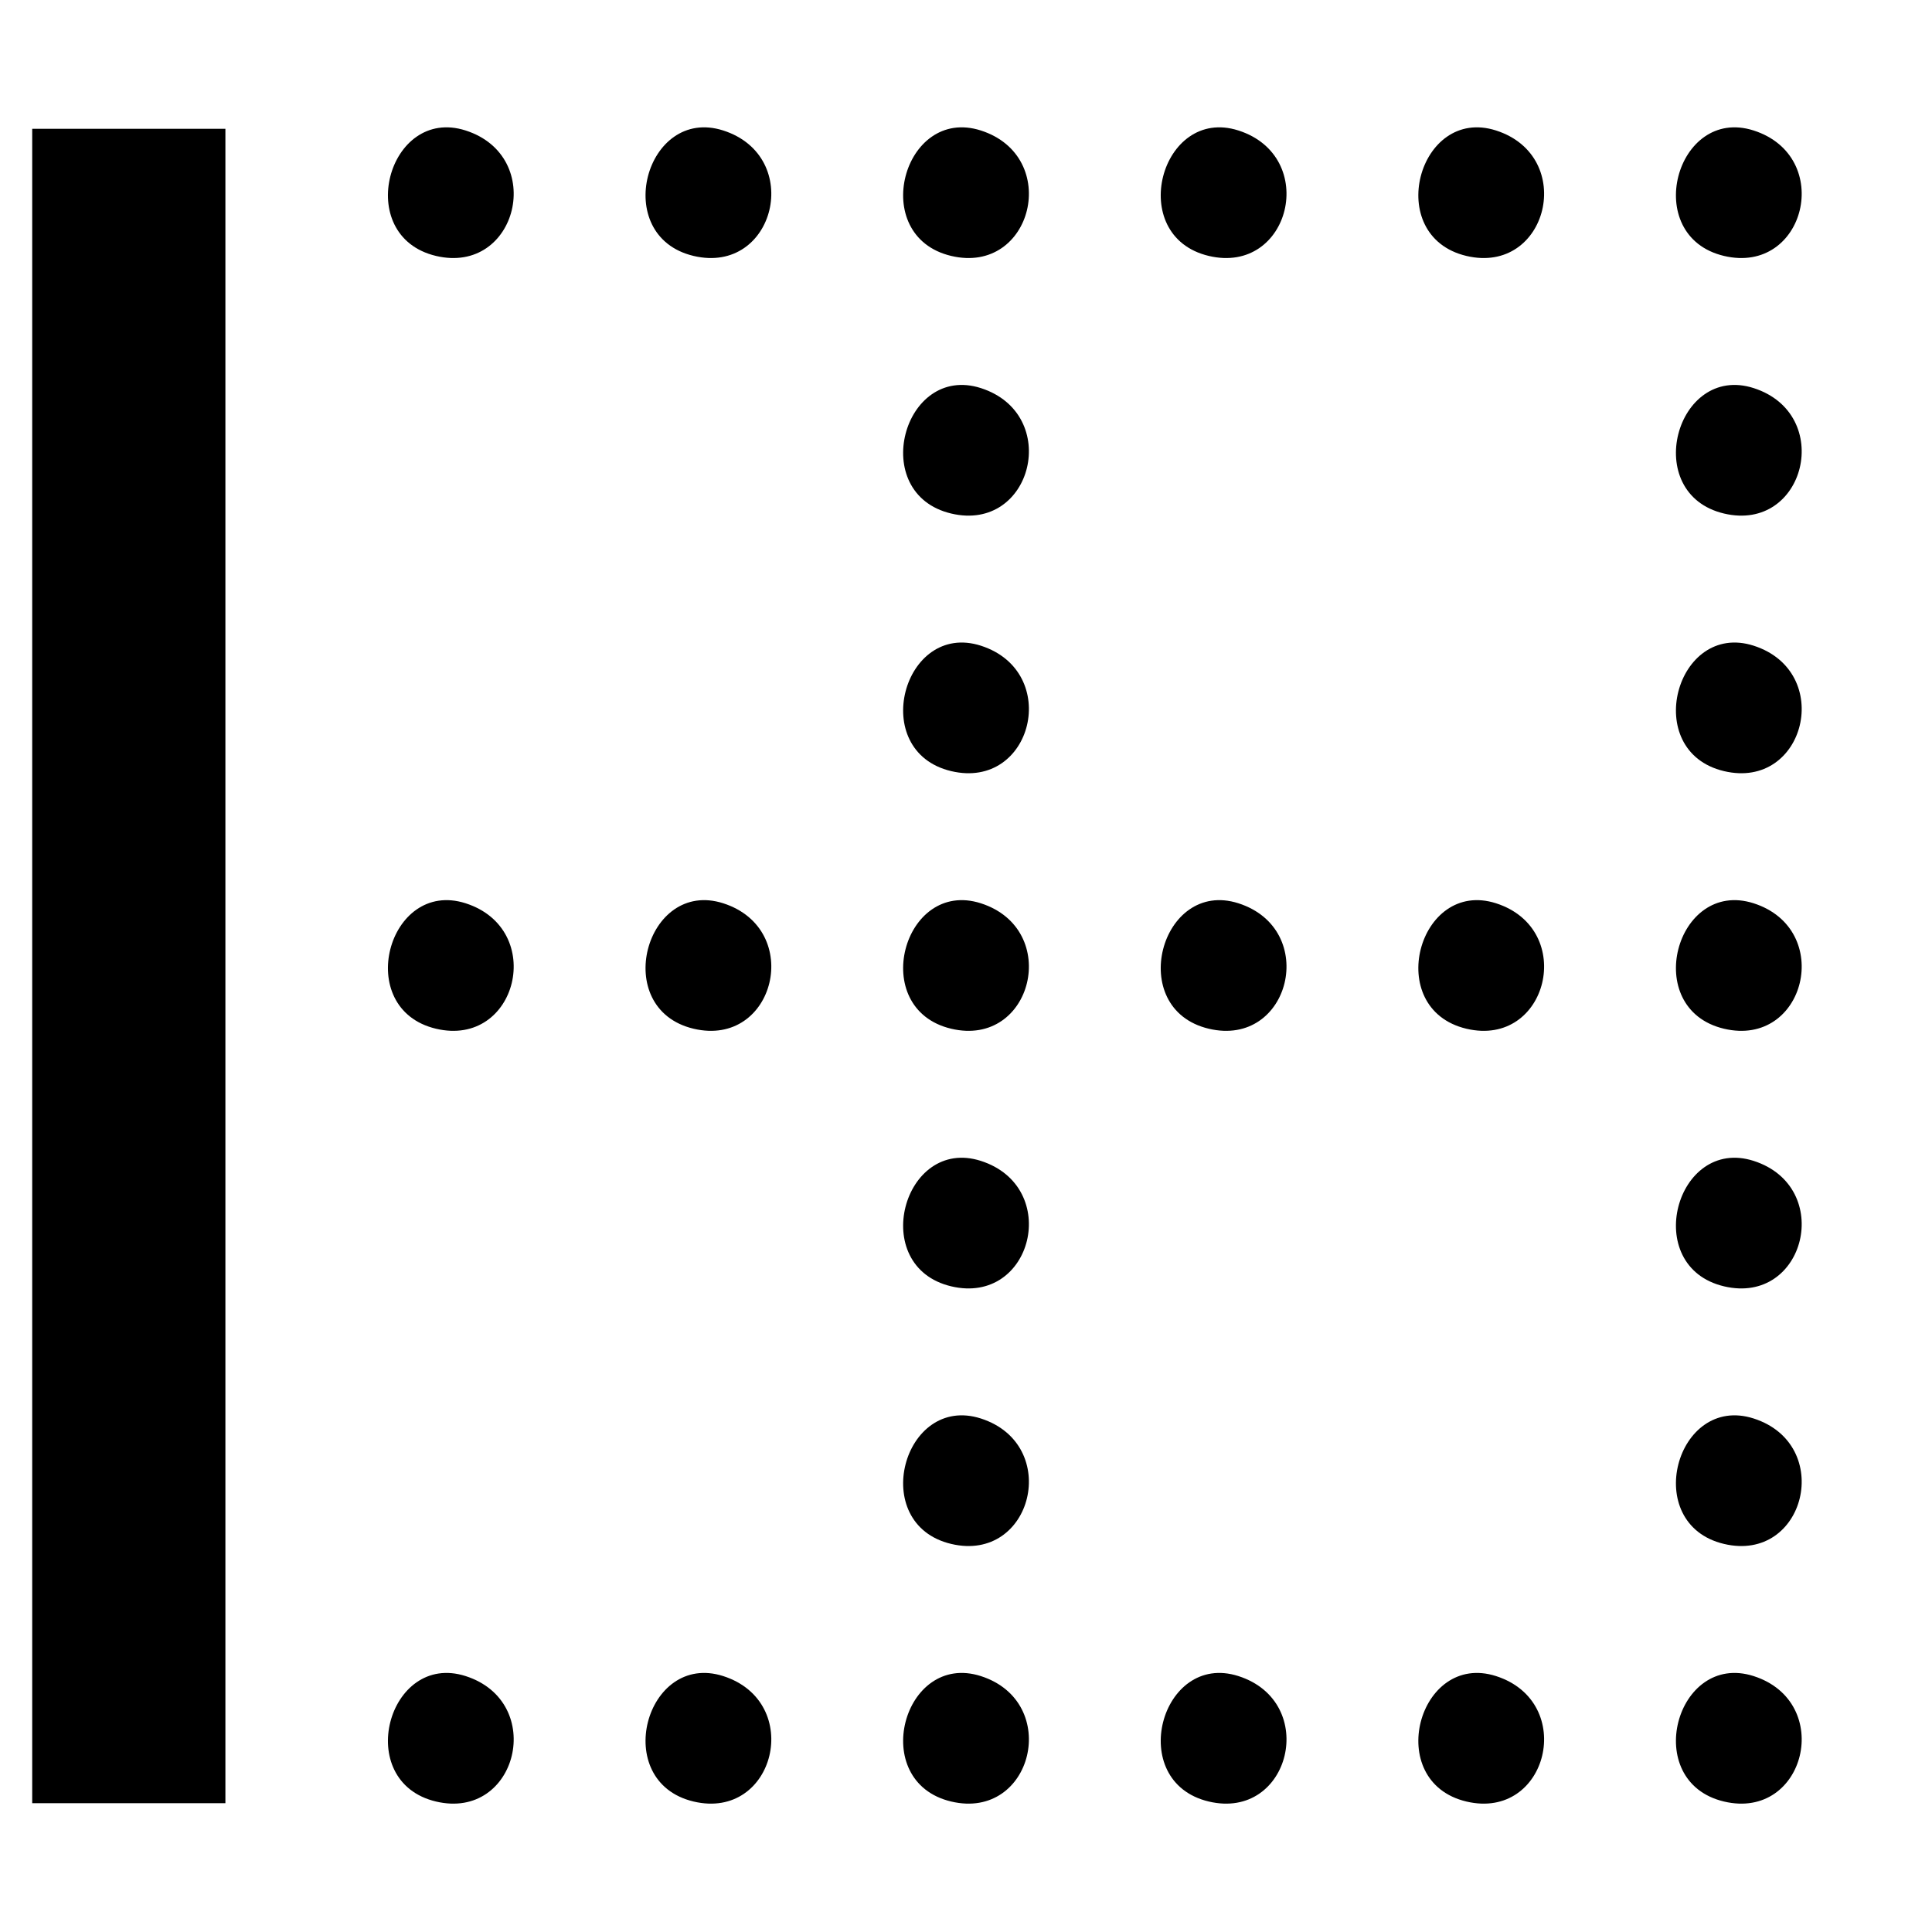
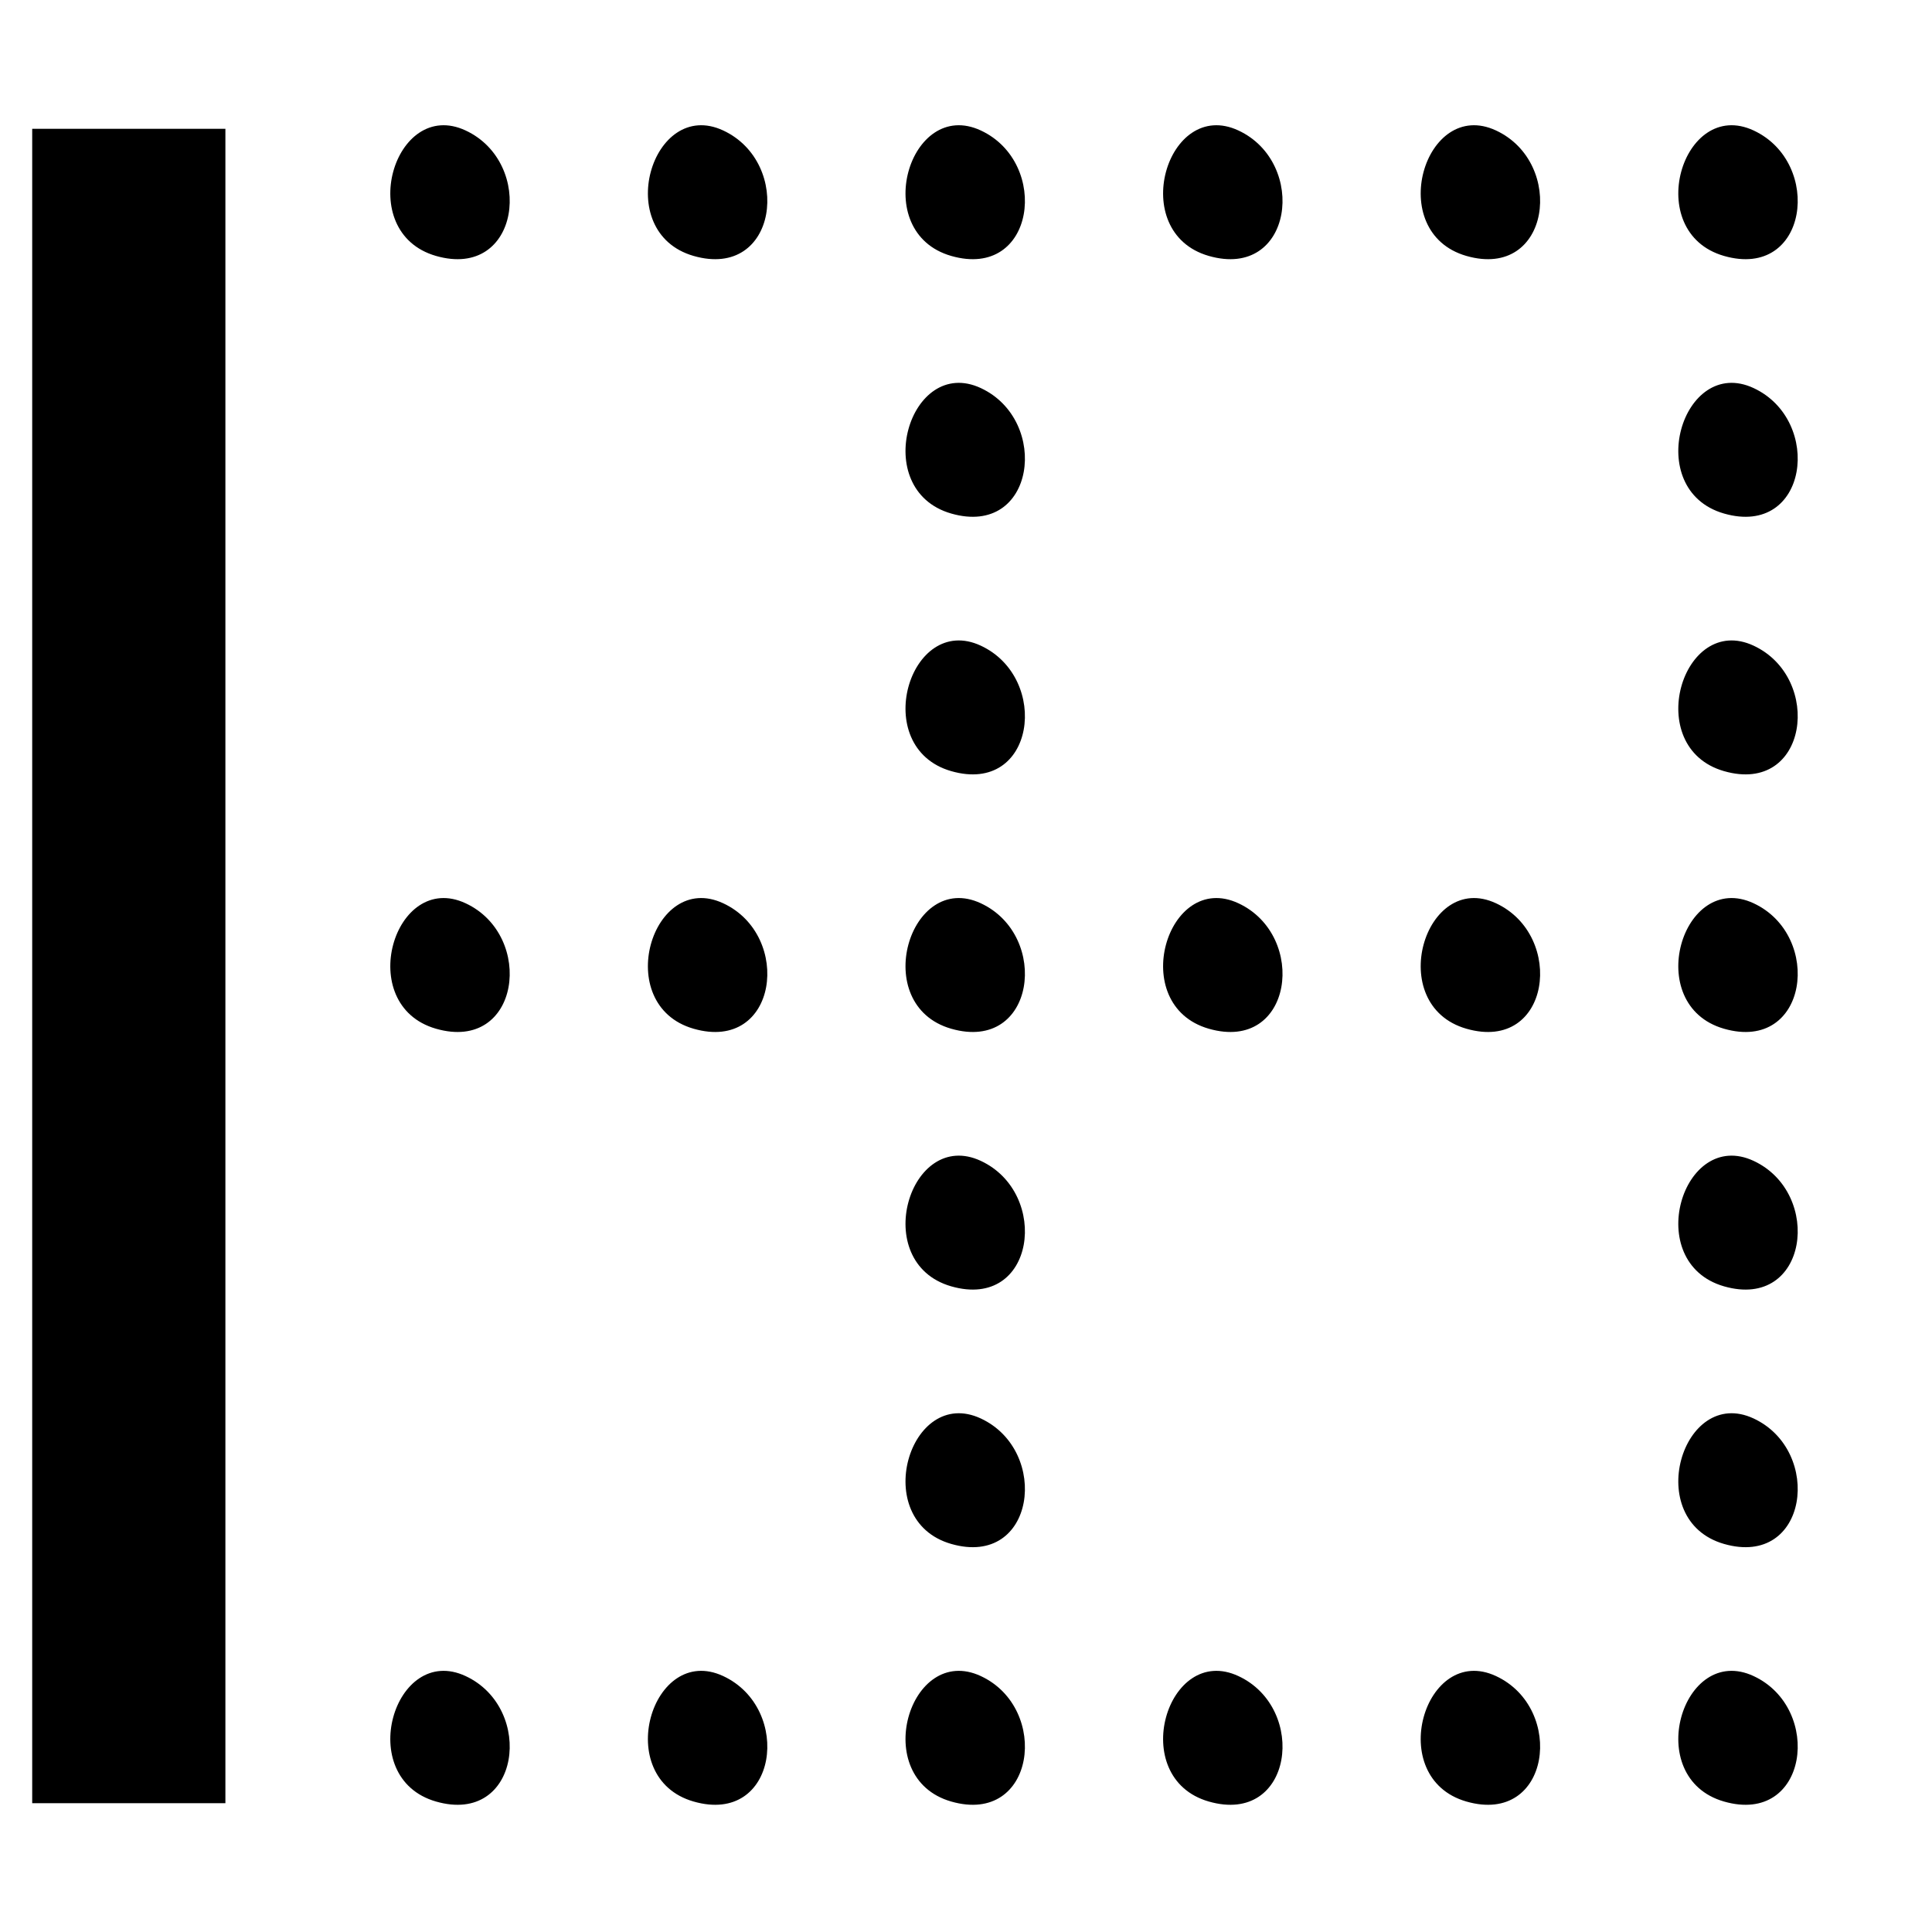
<svg xmlns="http://www.w3.org/2000/svg" width="15" height="15" fill="currentColor" viewBox="0 0 15 15">
-   <path d="M9.615 13.013c.629.202.403 1.124-.23.974-.649-.154-.373-1.167.23-.974m2 0c.629.202.403 1.124-.23.974-.649-.154-.373-1.167.23-.974m-4 0c.629.202.403 1.124-.23.974-.649-.154-.373-1.167.23-.974m6 0c.629.202.403 1.124-.23.974-.649-.154-.373-1.167.23-.974m-8 0c.629.202.403 1.124-.23.974-.649-.154-.373-1.167.23-.974m-2 0c.629.202.403 1.124-.23.974-.649-.154-.373-1.167.23-.974M1.75 14H.25V1h1.5Zm5.865-2.987c.629.202.403 1.124-.23.974-.649-.154-.373-1.167.23-.974m6 0c.629.202.403 1.124-.23.974-.649-.154-.373-1.167.23-.974m-6-2c.629.202.403 1.124-.23.974-.649-.154-.373-1.167.23-.974m6 0c.629.202.403 1.124-.23.974-.649-.154-.373-1.167.23-.974m-4-2c.629.202.403 1.124-.23.974-.649-.154-.373-1.167.23-.974m2 0c.629.202.403 1.124-.23.974-.649-.154-.373-1.167.23-.974m-4 0c.629.202.403 1.124-.23.974-.649-.154-.373-1.167.23-.974m6 0c.629.202.403 1.124-.23.974-.649-.154-.373-1.167.23-.974m-8 0c.629.202.403 1.124-.23.974-.649-.154-.373-1.167.23-.974m-2 0c.629.202.403 1.124-.23.974-.649-.154-.373-1.167.23-.974m4-2c.629.202.403 1.124-.23.974-.649-.154-.373-1.167.23-.974m6 0c.629.202.403 1.124-.23.974-.649-.154-.373-1.167.23-.974m-6-2c.629.202.403 1.124-.23.974-.649-.154-.373-1.167.23-.974m6 0c.629.202.403 1.124-.23.974-.649-.154-.373-1.167.23-.974m-4-2c.629.202.403 1.124-.23.974-.649-.154-.373-1.167.23-.974m2 0c.629.202.403 1.124-.23.974-.649-.154-.373-1.167.23-.974m-4 0c.629.202.403 1.124-.23.974-.649-.154-.373-1.167.23-.974m6 0c.629.202.403 1.124-.23.974-.649-.154-.373-1.167.23-.974m-8 0c.629.202.403 1.124-.23.974-.649-.154-.373-1.167.23-.974m-2 0c.629.202.403 1.124-.23.974-.649-.154-.373-1.167.23-.974" />
+   <path d="M3.615 13.013c.541.252.424 1.162-.23.974-.639-.184-.324-1.232.23-.974m2 0c.541.252.424 1.162-.23.974-.639-.184-.324-1.232.23-.974m8 0c.541.252.424 1.162-.23.974-.639-.184-.324-1.232.23-.974m-6 0c.541.252.424 1.162-.23.974-.639-.184-.324-1.232.23-.974m4 0c.541.252.424 1.162-.23.974-.639-.184-.324-1.232.23-.974m-2 0c.541.252.424 1.162-.23.974-.639-.184-.324-1.232.23-.974M1.75 14H.25V1h1.5Zm11.865-2.987c.541.252.424 1.162-.23.974-.639-.184-.324-1.232.23-.974m-6 0c.541.252.424 1.162-.23.974-.639-.184-.324-1.232.23-.974m6-2c.541.252.424 1.162-.23.974-.639-.184-.324-1.232.23-.974m-6 0c.541.252.424 1.162-.23.974-.639-.184-.324-1.232.23-.974m-4-2c.541.252.424 1.162-.23.974-.639-.184-.324-1.232.23-.974m2 0c.541.252.424 1.162-.23.974-.639-.184-.324-1.232.23-.974m8 0c.541.252.424 1.162-.23.974-.639-.184-.324-1.232.23-.974m-6 0c.541.252.424 1.162-.23.974-.639-.184-.324-1.232.23-.974m4 0c.541.252.424 1.162-.23.974-.639-.184-.324-1.232.23-.974m-2 0c.541.252.424 1.162-.23.974-.639-.184-.324-1.232.23-.974m4-2c.541.252.424 1.162-.23.974-.639-.184-.324-1.232.23-.974m-6 0c.541.252.424 1.162-.23.974-.639-.184-.324-1.232.23-.974m6-2c.541.252.424 1.162-.23.974-.639-.184-.324-1.232.23-.974m-6 0c.541.252.424 1.162-.23.974-.639-.184-.324-1.232.23-.974m-4-2c.541.252.424 1.162-.23.974-.639-.184-.324-1.232.23-.974m2 0c.541.252.424 1.162-.23.974-.639-.184-.324-1.232.23-.974m8 0c.541.252.424 1.162-.23.974-.639-.184-.324-1.232.23-.974m-6 0c.541.252.424 1.162-.23.974-.639-.184-.324-1.232.23-.974m4 0c.541.252.424 1.162-.23.974-.639-.184-.324-1.232.23-.974m-2 0c.541.252.424 1.162-.23.974-.639-.184-.324-1.232.23-.974" />
</svg>
